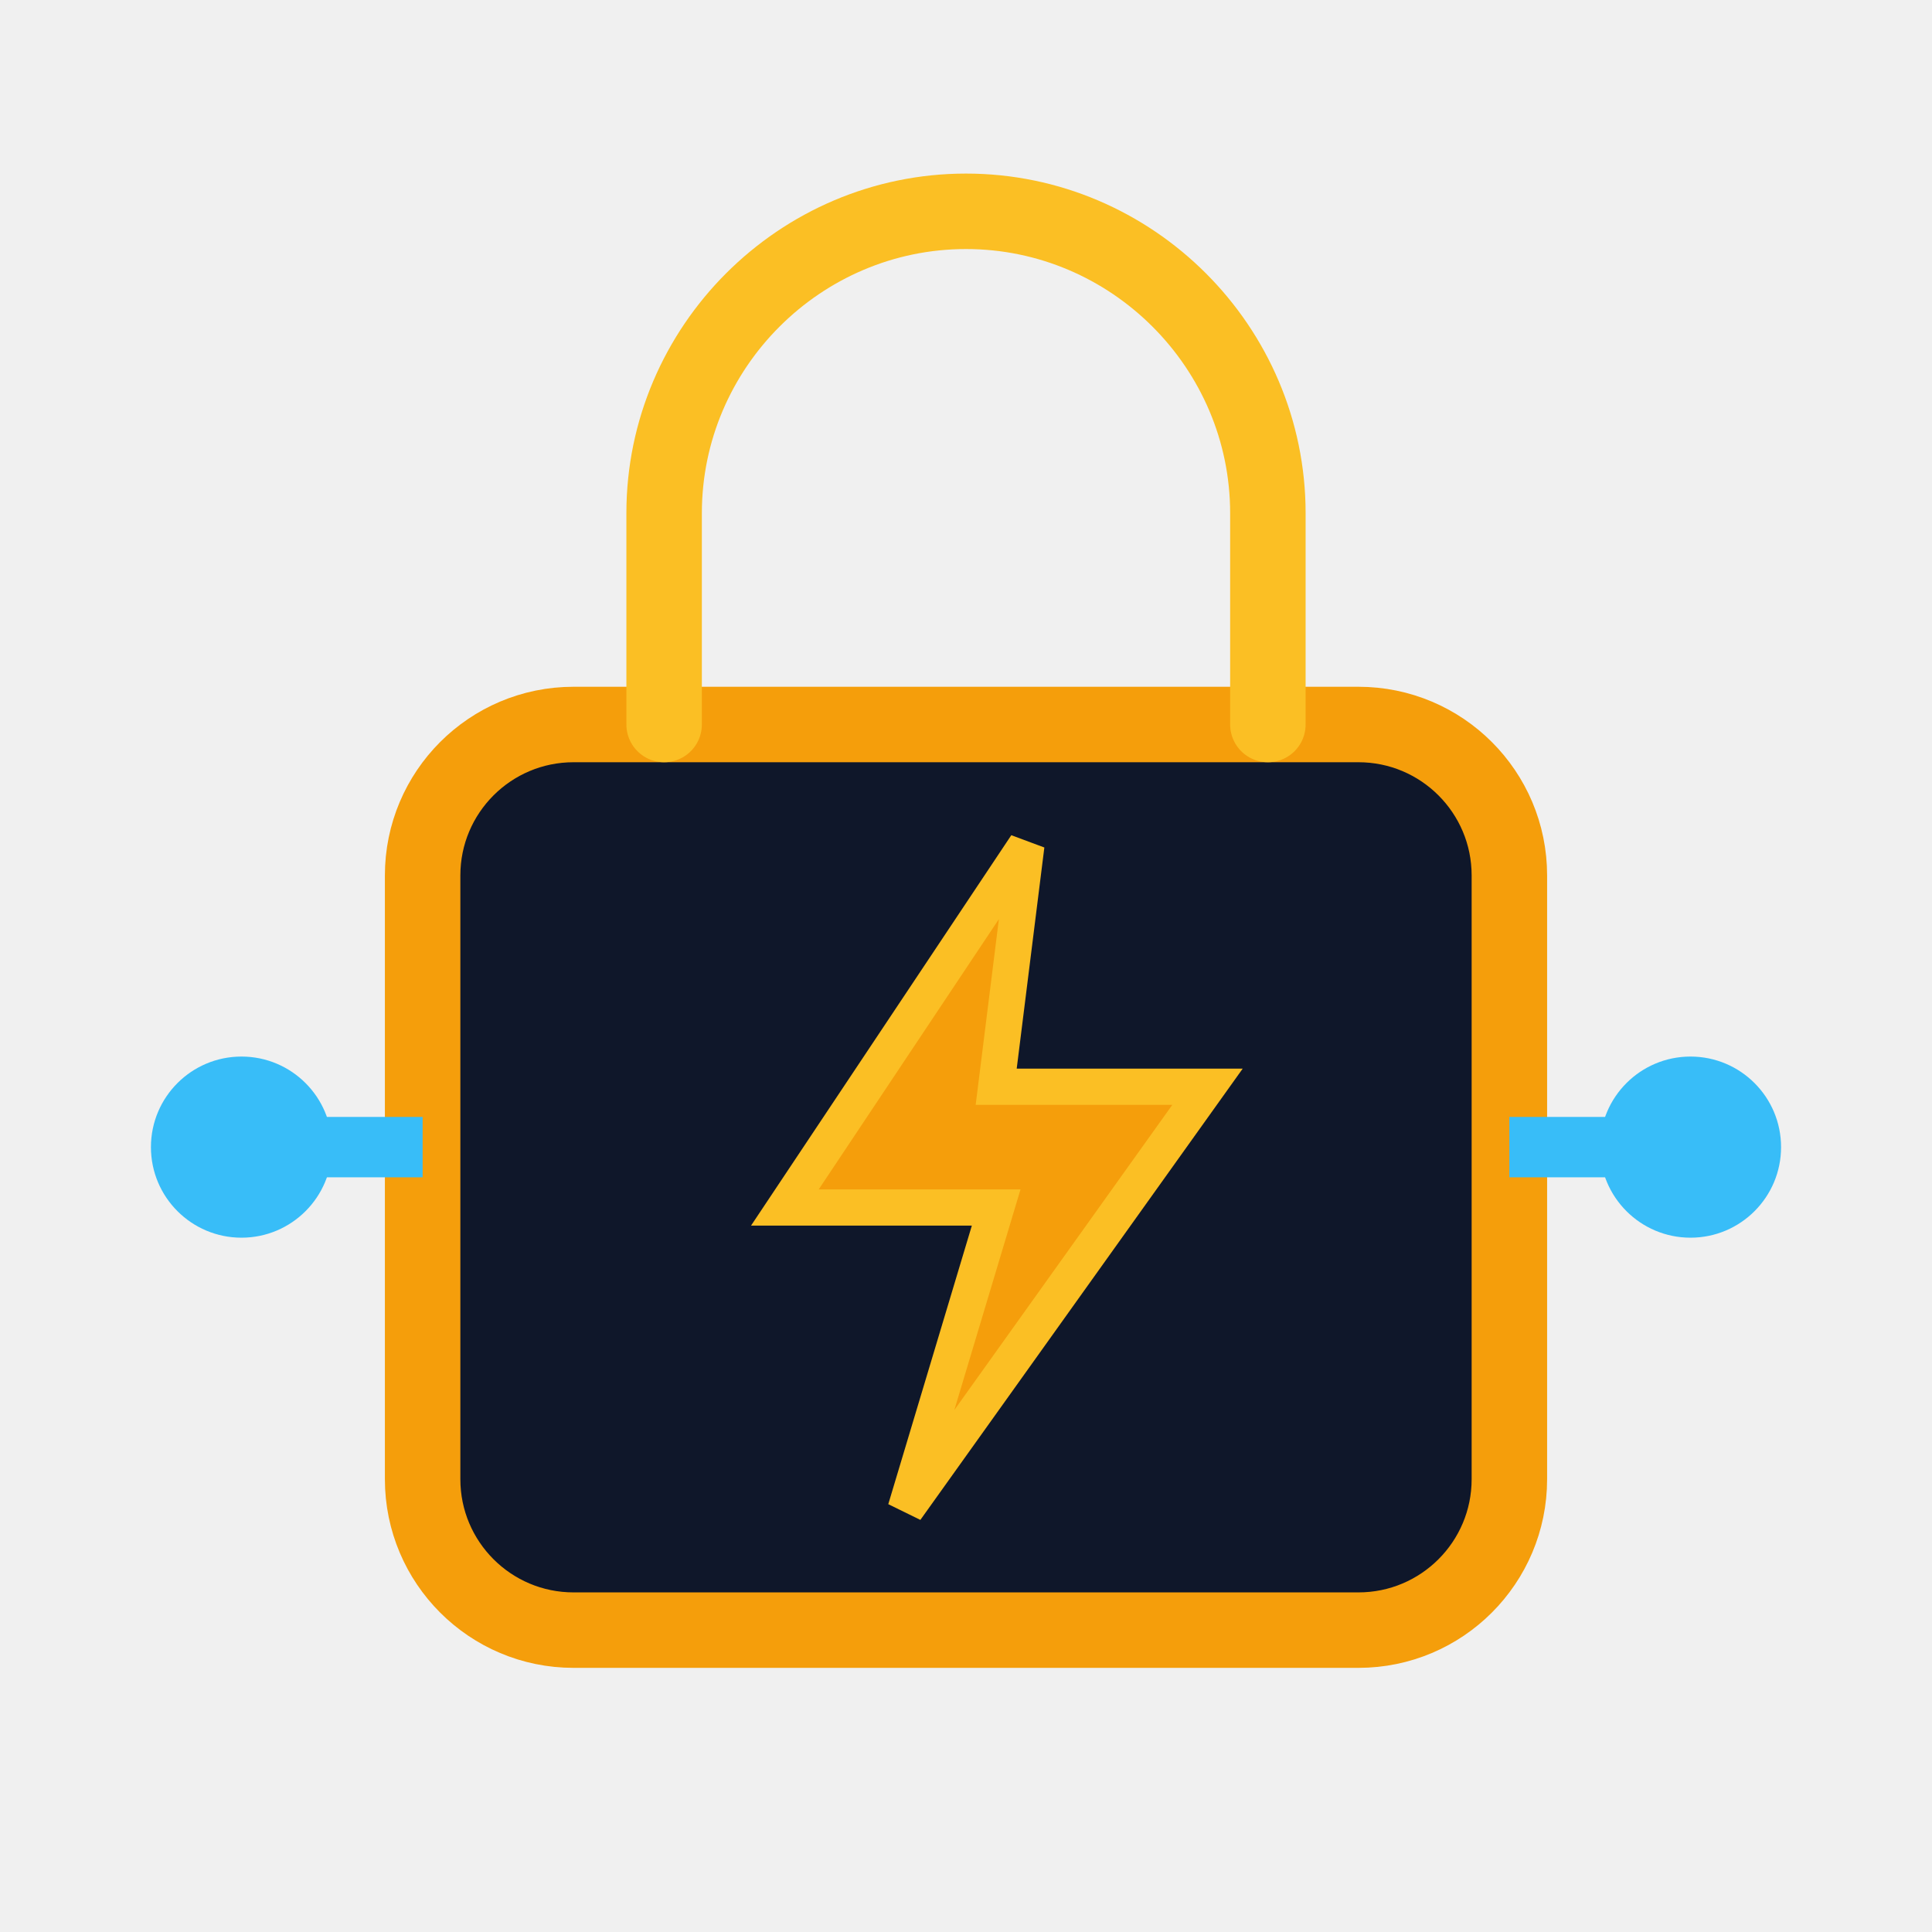
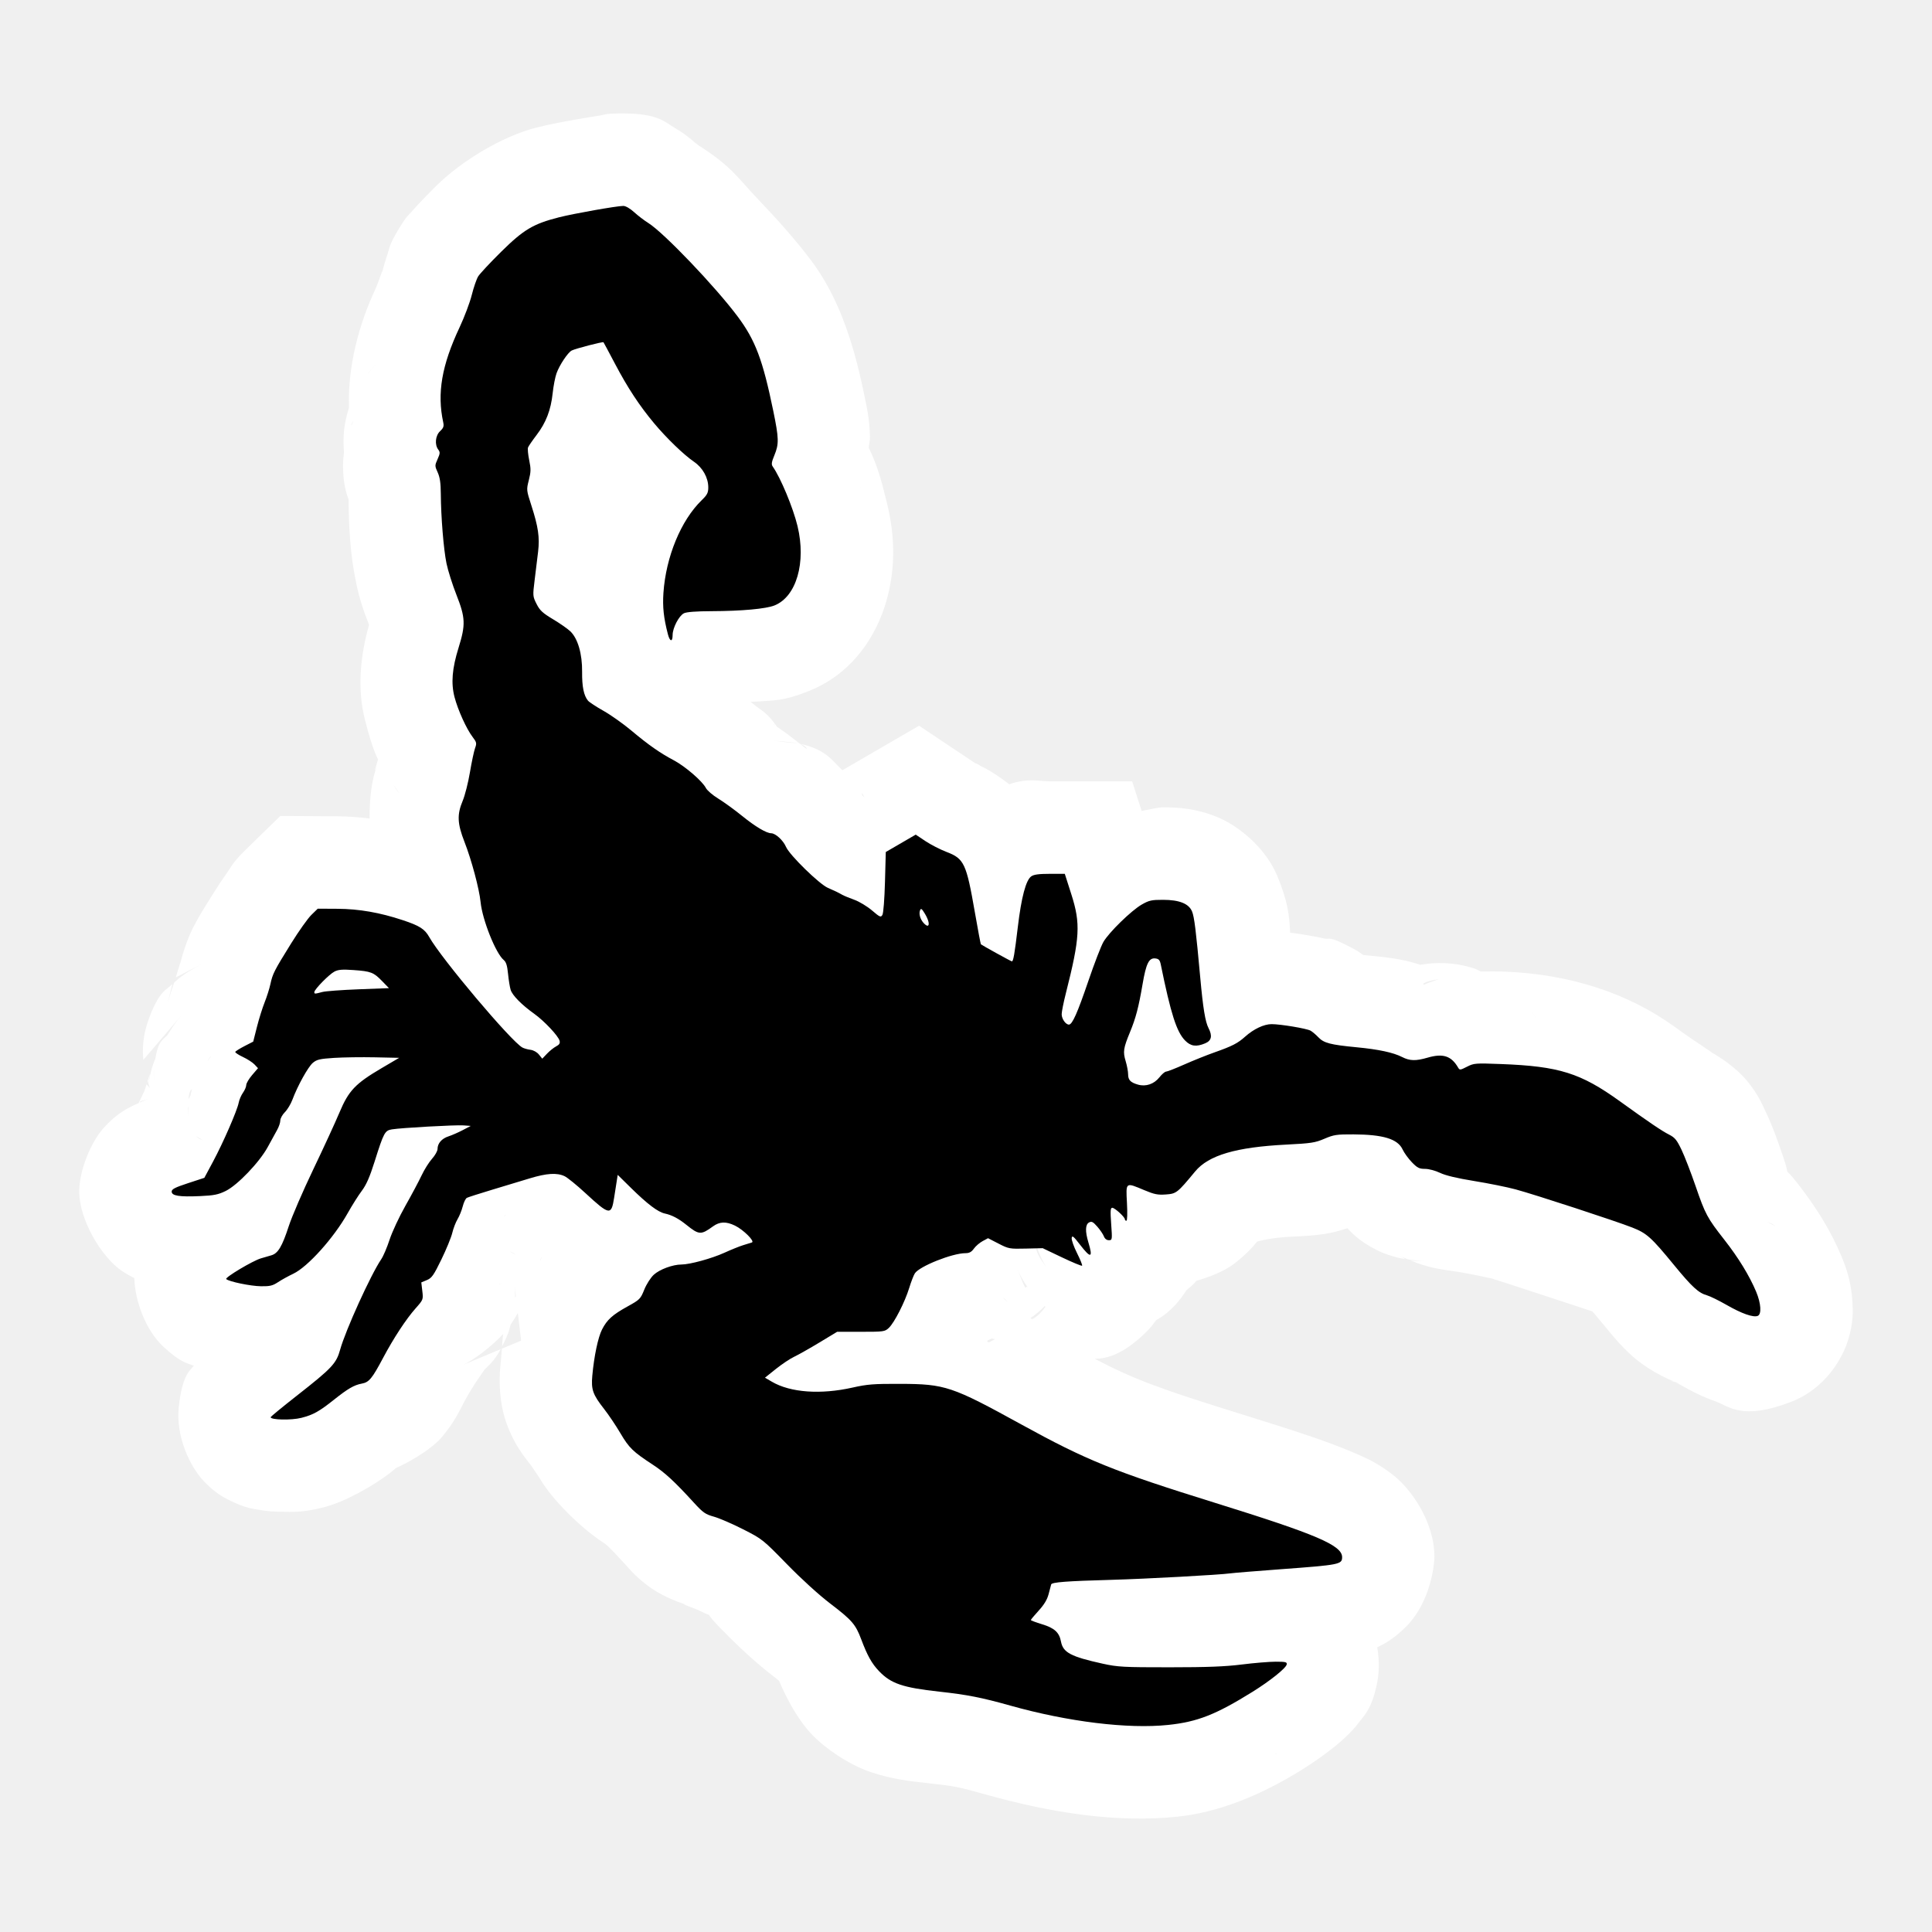
- <svg xmlns="http://www.w3.org/2000/svg" viewBox="0 0 64 64" width="64" height="64">
-   <rect x="14" y="24" width="36" height="30" rx="5" fill="#0f172a" stroke="#f59e0b" stroke-width="2.5" />
-   <path d="M22 24 V17 C22 11.5 26.5 7 32 7 C37.5 7 42 11.5 42 17 V24" fill="none" stroke="#fbbf24" stroke-width="2.5" stroke-linecap="round" />
-   <polygon points="34,28 26,40 33,40 30,50 40,36 33,36" fill="#f59e0b" stroke="#fbbf24" stroke-width="1.2" />
-   <circle cx="8" cy="38" r="3" fill="#38bdf8" />
-   <circle cx="56" cy="38" r="3" fill="#38bdf8" />
-   <line x1="8" y1="38" x2="14" y2="38" stroke="#38bdf8" stroke-width="2" />
-   <line x1="50" y1="38" x2="56" y2="38" stroke="#38bdf8" stroke-width="2" />
+ <svg xmlns="http://www.w3.org/2000/svg" version="1.1" viewBox="0 0 512 512">
+   <path d="m165.17 30.061c-5.273 0-4.764 0.347-6.467 0.602s-3.577 0.569-5.527 0.914c-3.901 0.691-7.477 1.333-11.137 2.268-8.7 2.221-19.514 8.585-26.438 15.422-1.695 1.674-3.291 3.312-4.686 4.807-0.697 0.747-1.335 1.444-2.01 2.225s-0.925 0.597-3.115 4.191c-2.778 4.559-2.506 5.131-3.062 6.75s-1.029 3.194-1.473 4.971c0.421-1.686-1.108 2.973-1.647 4.119-4.65 9.9-7.464 20.989-7.131 31.73-0.642 2.059-1.114 4.115-1.315 6.146-0.179 1.809-0.159 3.713-2e-3 5.656-0.133 1.142-0.266 2.294-0.256 3.709 0.032 4.236 0.736 6.859 1.465 8.75 0.078 7.335 0.392 14.246 1.957 21.869 0.991 4.828 2.07 7.801 3.484 11.422-2.191 7.592-3.293 16.726-1.057 25.285 1.103 4.222 1.922 7.196 3.426 10.377-0.421 1.558-1.52 4.697-0.143 1.426-1.528 3.629-2.137 8.924-2.086 14.217-2.794-0.335-5.593-0.574-8.387-0.59l-15.281-0.086-8.883 8.664c-3.805 3.712-3.835 4.413-5.133 6.24-1.298 1.827-2.613 3.804-3.904 5.883-2.291 3.688-3.68 5.839-5.238 8.895-1.558 3.055-2.975 7.649-3.414 9.695 0.347-1.617-0.395 1.059-0.328 0.893-0.393 0.981-0.497 1.669-0.797 2.518l6.975-3.592c-1.2 0.618-2.241 1.194-3.498 1.984-0.628 0.395-1.27 0.795-2.4 1.662-0.354 0.271-0.974 0.84-1.508 1.309-0.603 1.847-1.315 3.74-1.822 5.748l1.35-5.338c-0.179 0.167-0.221 0.167-0.43 0.371-1.17 1.149-3.291 1.585-6.049 9.541l-2e-3 6e-3 -2e-3 4e-3c-1.358 3.923-1.47 7.21-1.213 10.158l10.215-11.934c-1.398 1.634-2.453 3.084-3.592 5.016-0.866 1.47-2.626 1.189-3.426 6.592-0.758 1.621-1.277 3.546-1.865 6.559 0.148 0.378 0.252 0.864 0.406 1.207l-0.9-0.959c-0.209 0.66-0.342 1.238-0.568 1.758-0.493 1.132-0.981 2.055-1.537 3.228-0.55 0.253-0.903 0.358-1.588 0.711-1.754 0.904-4.336 2.157-7.67 5.867-3.334 3.71-6.461 11.181-6.461 16.824 0 7.642 6.051 17.558 11.299 21.057 1.204 0.803 2.283 1.403 3.299 1.912 0.125 5.67 2.849 13.676 7.697 18.168 4.608 4.27 6.229 4.292 7.65 4.889 0.18 0.075 0.245 0.08 0.41 0.146-0.959 1.319-3.071 2.298-3.986 11.066-0.806 7.723 3.021 15.567 6.32 19.18s5.854 4.815 7.688 5.691c3.666 1.752 5.284 1.896 6.709 2.162 2.85 0.533 4.425 0.559 6.152 0.596 3.455 0.074 6.012 0.252 11.686-1.201 5.355-1.372 13.146-5.653 17.848-9.396 0.719-0.572 1.038-0.843 1.08-0.932 4.466-2.003 9.905-5.407 12.338-8.354 3.39-4.105 4.333-6.422 5.957-9.48 2.021-3.807 5.3-8.339 5.268-8.303 0.79-0.89 2.388-1.936 4.305-5.422l-10.16 4.246c2.709-1.133 7.821-5.007 10.787-8.248-0.169 1.074-0.209 2.223-0.287 3.264 0.528-1.021 1.063-2.094 1.625-3.539 0.301-0.774 0.406-1.451 0.621-2.188 0.776-1.163 1.462-2.238 1.93-3.115l0.861 7.334-5.092 2.127c-0.106 1.577-0.263 3.056-0.432 4.916-0.283 3.117-0.396 9.075 1.631 14.773 2.027 5.698 4.665 8.876 6.625 11.377-0.178-0.227 2.017 2.943 2.504 3.769 2.974 5.046 10.405 12.53 16.266 16.363 1.107 0.724 1.541 0.979 6.137 6.014 1.478 1.619 3.099 3.618 6.75 6.186 3.643 2.563 8.138 4.112 10.105 4.662-3.99-1.111 1.488 0.699 3.232 1.586 4.977 2.53-1.151-1.981 5.17 4.5 4.613 4.73 9.29 9.106 14.158 12.82 0.696 0.531 0.883 0.706 1.295 1.047 2.131 4.991 5.064 10.418 8.809 14.332 3.458 3.614 9.723 7.897 15.344 9.809 5.621 1.911 10.201 2.433 15.637 3.029 6.699 0.735 7.87 0.964 14.848 2.926 17.718 4.98 34.959 7.599 51.07 5.906 10.624-1.116 21.797-5.558 32.654-12.305 3.141-1.952 5.954-3.919 8.59-6.027 1.318-1.054 2.557-2.081 4.121-3.66 0.782-0.789 1.646-1.679 2.846-3.293 1.2-1.614 3.267-3.296 4.644-10.447 0.305-1.586 0.687-5.015-0.027-9.156 2.194-1.007 4.668-2.519 7.537-5.354 6.675-6.596 7.617-16.748 7.617-18.564 0-9.609-6.446-18.131-10.67-21.508-4.224-3.376-7.403-4.719-10.904-6.217-7.002-2.996-15.561-5.761-29.145-9.986-21.886-6.807-28.53-9.194-39.301-14.812 3.171-0.022 7.62-1.079 13.941-7.4 1.006-1.006 1.659-1.95 2.387-2.908 0.178-0.103 0.3-0.123 0.482-0.232 3.351-2.005 5.697-4.828 7.539-7.676 0.79-0.657 1.595-1.324 2.141-1.922 0.182-0.199 0.216-0.318 0.383-0.51 3.543-1.037 7.491-2.515 10.258-4.691 3.086-2.428 4.604-4.118 5.914-5.742 0.851-0.18 3.494-0.999 8.951-1.275 3.424-0.173 5.761-0.247 9.07-0.756 1.92-0.295 3.994-0.876 5.889-1.484 1.28 1.35 3.285 3.514 7.805 5.785 2.513 1.262 5.184 1.986 7.508 2.402-0.324-0.207-0.49-0.416-1.383-0.846 0.838 0.403 1.443 0.609 2.176 0.924 1.82 0.27 3.56 0.439 4.455 0.439-2.579 0-3.25-0.089-3.914-0.211 5.476 2.275 8.421 2.367 13.043 3.115 2.964 0.48 8.432 1.665 8.508 1.686 1.3 0.35 23.888 7.795 26.705 8.729 0.379 0.435 0.64 0.677 2.697 3.186 2.629 3.206 4.614 5.655 7.736 8.518s8.788 6.329 13.475 7.623c-4.284-1.183-2.575-0.916-2.162-0.713 0.413 0.203 1.16 0.598 1.705 0.91 2.884 1.653 5.636 3.073 9.182 4.32 3.545 1.248 6.941 5.169 19.949 0.178 9.422-3.616 13.851-11.903 15.248-16.551 1.397-4.648 1.261-7.572 1.1-10.08-0.323-5.016-1.417-8.464-2.969-12.15-2.941-6.989-6.917-13.227-11.699-19.328-4.3-5.487-1.306 0.026-3.773-7.152-1.469-4.274-2.647-7.72-4.76-12.146-0.862-1.806-1.84-4.179-4.691-7.664-2.851-3.485-7.475-6.564-9.65-7.664 1.634 0.826-2.311-1.466-9.711-6.801-12.392-8.934-27.878-13.874-44.963-14.521-2.335-0.088-4.229-0.046-6.232-0.023-0.582-0.239-1.087-0.59-1.693-0.787-5.576-1.81-10.411-1.662-14.373-1.006-5.022-1.656-9.439-2.043-14.527-2.531-0.53-0.051-0.124-4e-3 -0.557-0.055-0.828-0.512-0.907-0.712-2.264-1.455-7.148-3.915-6.551-2.572-8.059-2.914s-2.891-0.599-4.33-0.84c-1.63-0.272-3.046-0.522-4.756-0.713-0.183-4.448-0.592-8.221-3.377-14.977l-2e-3 -2e-3c-3.109-7.542-10.362-13.422-16.066-15.709-5.704-2.286-10.172-2.519-14.225-2.525h-2e-3c-1.196-2e-3 -3.586 0.553-5.682 0.959l-2.508-7.846h-21.842c-2.687 0-5.707-0.96-10.734 0.768-3.168-2.431-6.241-4.326-7.908-4.963 0.98 0.374-1.902-1.141-0.732-0.359l-15.254-10.188-17.162 9.963-3.174 1.844c-0.054-0.05-0.094-0.11-0.148-0.16-2.353-2.171-4.121-5.402-11.107-6.857-2.026-1.641-3.925-3.056-6.07-4.516-2.663-3.941-4.283-4.316-6.352-6.1-0.209-0.18-0.433-0.339-0.641-0.516 0.74-0.053 1.626-0.032 2.344-0.098 3.868-0.352 6.23-5e-3 13.072-2.742 11.91-4.765 17.993-14.982 20.514-23.67 2.521-8.688 2.355-17.26 0.289-25.822-1.419-5.882-2.529-10.121-4.904-14.996 0.086-0.992 0.348-2.035 0.324-2.949-0.127-4.882-0.866-7.879-1.676-11.809-2.989-14.507-7.168-25.81-13.752-34.641-4.141-5.555-9.274-11.275-14.451-16.693s-6.852-8.599-15.926-14.262c1.147 0.716-0.861-0.776-0.207-0.18-1.746-1.594-3.472-2.928-5.848-4.303s-4.205-3.752-13.52-3.752zm-65.316 66.322c-0.982 0.922-1.699 1.871-2.481 2.814 1.15-1.583 2.15-2.504 2.481-2.814zm-6.25 15.258c-0.071 0.159-0.334 0.83-0.479 1.115-7.87e-4 -0.107-0.018-0.131-0.018-0.24 0.278-0.65 0.537-0.966 0.496-0.875zm134.71 16.65c-0.335 1.358-0.596 1.938-0.492 1.688 0.16-0.385 0.323-1.191 0.492-1.688zm-26.164 45.309c-0.061 0.207-0.099 0.524-0.166 0.691 0.051-0.224 0.125-0.482 0.166-0.691zm2.689 18.283c0.184 0.062 0.303 0.101 0.631 0.418-0.207-0.138-0.415-0.277-0.631-0.418zm-0.066 4.43c1.509 0.025 2.347 0.15 3.394 0.244 0.039 0.07 0.05 0.068 0.09 0.141-1.194-0.117-2.037-0.361-3.484-0.385zm3.447 0.248c1.505 0.137 2.687 0.295 3.445 0.512-0.942-0.187-2.212-0.257-3.361-0.371-0.03-0.056-0.054-0.085-0.084-0.141zm3.861 0.627c1.746 0.598 1.696 1.277 1.775 1.324 0.135 0.08-0.727-0.476-1.775-1.324zm-107.8 10.801c0.511 0.717 0.859 1.305 1.469 2.103 0.146 0.192-0.567-0.393-1.469-2.103zm44.143 2.061c0.318 0.269 2.587 1.81 3.121 2.258 5.223 4.381 10.256 7.973 15.518 10.758l4e-3 8e-3c-0.888-0.467-0.413-0.168 0.123 0.213 0.257 0.411 0.541 0.91 0.773 1.242-0.053-0.026-0.57-1.008-0.705-1.193 0.12 0.087 0.233 0.154 0.326 0.234 0.259 0.223 0.538 0.975 0.412 1 1.945 2.765 3.086 3.045 4.305 4.094 1.696 1.459 3.276 2.619 5.305 3.852-0.91-0.553 2.517 1.788 3.641 2.699 2.435 1.974 4.778 3.704 7.572 5.367 0.45 0.268 1.006 0.621 1.418 0.934 0.456 0.435 0.93 0.897 1.383 1.418 1.516 1.744 3.024 3.304 4.607 4.852 1.583 1.547 3.184 3.024 4.957 4.498 1.773 1.474 1.984 2.667 8.604 5.494 1.312 0.56 0.936 0.39 1.353 0.627 3.079 1.75 4.288 2.314 4.992 2.543 0.648 0.858 1.724 1.942 7.336 4.338 1.923 0.821 5.404 1.509 9.281 1.582 1.352 1.382 4.078 2.772 12.406 2.853 1.254 1.001 1.563 1.105 1.857 1.291 0.394 0.249 0.631 0.39 0.865 0.529 0.469 0.278 0.882 0.514 1.342 0.775 0.92 0.523 1.977 1.114 3.045 1.703s2.118 1.161 3.035 1.65c0.459 0.245 0.861 0.457 1.373 0.717 0.256 0.13 0.503 0.259 1.059 0.516 0.065 0.03 0.248 0.104 0.322 0.139 0.909 2.894 2.24 5.246 3.857 7.561 2.431 3.478 5.428 9.061 15.064 10.793 0.621 1.511 1.371 2.958 2.287 4.396-0.587 0.802-1.159 1.579-1.615 2.367-0.149 0.067-0.472 0.12-0.598 0.188-1.873 1.002-3.433 2.241-4.859 3.559l-10.611-5.471-12.803 6.894c-0.916 0.493-1.233 0.792-1.93 1.18-3.045 0.731-5.057 1.772-7.615 2.791-2.201 0.877-4.309 1.818-6.707 3.172-2.212 1.249-4.621 1.253-9.414 7.99-0.804-3.421-2.027-5.024-2.816-6.357-2.215-3.746-3.511-4.814-4.859-6.156-2.697-2.685-4.649-4.624-10.014-7.221-3.439-1.665-8.471-3.458-14.686-3.232-0.962 0.035-1.91 0.224-2.863 0.369-2.085-0.923-4.256-1.741-6.545-2.234 2.608 0.562 4.28 1.027 5.346 1.373-0.686-0.374-1.502-0.888-2.309-1.682l-1.674-1.647 29.654-15.5-39.902-2.902c0.169-3.01-0.017-5.742-0.459-7.519l20.574-12.1-27.748-0.586c-0.387-0.436-0.797-0.983-1.189-1.4-1.637-1.74-3.389-3.365-5.49-5.072-0.176-0.756-0.273-1.388-0.566-2.324-0.718-2.29-2.308-5.474-4.527-8.441-6e-3 0.037 0.068 0.218 0.074 0.229 0.011 0.019-0.117-0.268-0.146-0.33-1.124-1.489-2.358-2.934-3.82-4.152 2.196 1.83 3.076 2.833 3.519 3.477-0.069-0.158-0.068-0.135-0.139-0.312-0.598-1.496-1.04-4.275-0.826-2.16-0.82-8.129-2.578-13.586-4.885-19.705 0.726-2.38 1.269-4.643 1.609-6.822zm80.141 0.285c0.059 0.058 0.404 0.85 0.506 1.008-0.142-0.153-0.425-0.435-0.506-0.527-0.15-0.172-0.259-0.734 0-0.48zm17.656 11.713c1.394 0.838 1.323 1.073 0.736 0.572-0.299-0.255-0.463-0.34-0.736-0.572zm12.758 12.309-0.154 5.711-0.131 0.076c0.12-1.816 0.228-3.674 0.285-5.787zm-27.344 8.861c0.898 0.599 1.538 0.918 2.295 1.381 0.015 0.075 0.022 0.101 0.037 0.178zm-34.924 1.31c0.026 6e-3 0.038 0.014 0.064 0.019-0.026-6e-3 -0.039-0.014-0.064-0.019zm-41.92 3.406c0.11 0.111 0.551 0.065 1.258 0.984-0.094-0.068-0.146-0.124-0.242-0.193-0.708-0.506-1.228-1.007-1.016-0.791zm226.54 11.541c-1.536 0.532-3.175 1.108-3.697 1.375-0.607 0.31-1.404-0.569 3.697-1.375zm-166.15 0.379c0.288 0.246 0.56 0.589 0.754 0.859-0.054-0.035 0.17-0.071-0.754-0.859zm190.56 8.109c1.106 1.39 1.688 2.388 1.805 2.588-0.463-0.795-1.149-1.701-1.805-2.588zm-349.76 11.791c-0.051 0.115-0.106 0.222-0.156 0.338-0.288 0.367-0.6 0.77-0.861 1.143 0.047-0.238 0.721-1.12 1.018-1.48zm-14.941 3.299c-0.112 1.37-0.27 2.484-0.27 4.453 0-2.003 0.115-3.358 0.27-4.453zm-1.416 1.855c-0.097 0.34-0.344 1.014-0.508 1.57 0.063 0.174 0.115 0.371 0.18 0.539 0.321-1.7 0.535-2.833 0.328-2.109zm234.89 1.523c0.096 0.409 0.175 1.053 0.266 1.375 0.022 0.153 0.015 0.253 0.041 0.41-0.195-0.389-0.268-0.289-0.307-1.785zm-223.64 2.232c-0.164 0.485-0.285 1.13-0.42 1.727-0.178 0.325-0.324 0.584-0.504 0.916 0.173-1.968 0.508-2.357 0.924-2.643zm-11.693 2.582c-0.564 0.206-1.434 0.643-2.148 0.963l0.168-0.314zm10.838 2.117c-0.105 1.093-0.23 2.124-0.23 3.557 0-1.668 0.059-2.478 0.102-3.525 0.039-9e-3 0.085-0.021 0.129-0.031zm124.06 6.811c0.031 0.07 0.1 0.197 0.113 0.207 8e-3 6e-3 -0.182-0.163-0.188-0.168zm-122.17 0.914c0.654 0.35 1.399 0.837 2.072 1.152-0.936-0.439-0.916-0.106-2.072-1.152zm125.04 2.58c-0.863 0.496-1.73 0.996-2.438 1.512-0.528 0.385 0.263-0.57 2.438-1.512zm17.76 0.18c2.602 1.108 3.257 2.236 2.518 1.641-0.694-0.558-1.714-1.079-2.518-1.641zm-60.533 17.949c0.05-0.054-0.512 0.558-0.65 0.701 0.102-0.212 0.231-0.413 0.332-0.627-0.217 0.461 0.203 0.051 0.318-0.074zm177.67 0.332c5.3e-4 2e-3 0.145 0.368 0.27 1.168-0.093-0.303-0.177-0.861-0.27-1.168zm-38.238 0.967c0 4.723 1.4 8.973 3.617 12.633-0.12-0.19-0.136-0.159-0.271-0.387-0.935-1.565-3.346-3.255-3.346-12.246zm194.79 0.752c1.539 0.421 2.111 1.218 2.451 1.338 0.741 0.261-2e-3 9e-3 -1.08-0.609-0.47-0.269-0.912-0.477-1.371-0.729zm-333.24 7.881c0.037-0.06 0.931 0.307 1.188 0.516 0.069 0.056 0.208 0.184 0.289 0.252-0.304-0.173-1.49-0.745-1.477-0.768zm8.447 1.285c0.025 0.079-0.283 0.754-0.4 0.965-0.033 0.035-0.065 0.07-0.098 0.105 0.033-0.125 0.058-0.167 0.092-0.297 0.148-0.268 0.278-0.529 0.406-0.773zm126.03 3.289c0.611 1.606 1.577 3.257 2.728 4.877-0.87-0.961 0.147 2.687-2.728-4.877zm-133.43 2.938 0.498 4.232c-0.068 0.147-0.12 0.278-0.186 0.422 0.032-2.343-0.243-4.064-0.312-4.654zm-3.143 0.818c-1.079 0.496-0.803 0.265-0.715 0.234 0.087-0.03 0.42-0.138 0.715-0.234zm139.82 1.881c0.08 0.105 0.142 0.212 0.225 0.316-0.222-0.217-0.114-0.165-0.225-0.316zm-6.986 2.088c-0.071-0.163 0.555 0.275 0.889 0.709 0.065 0.085 0.176 0.195 0.24 0.279-0.227-0.22-1.105-0.933-1.129-0.988zm12.111 1.031c-0.122 0.171-0.095 0.112-0.205 0.268-0.021-0.011-0.032-0.018-0.053-0.029 0.057-0.073 0.206-0.166 0.258-0.238zm-1.152 1.068c0.066 0.058 0.133 0.114 0.199 0.172-1.207 1.682-2.337 2.727-3.473 3.277-0.161-0.079-0.383-0.158-0.533-0.236 1.633-1.122 2.822-2.173 3.807-3.213zm-5.189 4.064c6e-3 5e-3 0.01 0.01 0.016 0.016-6e-3 -3e-3 -0.015-8e-3 -0.021-0.012 2e-3 -1e-3 4e-3 -3e-3 6e-3 -4e-3zm-8.816 4.531c0.132 0.026 0.218 0.079 0.352 0.104 0.216 0.039 0.306 0.02 0.512 0.055l-1.645 0.885-0.475-0.244c0.047-0.103 0.098-0.205 0.145-0.309 0.359-0.128 0.745-0.347 1.111-0.49zm-29.389 36.389c0.586-0.017 1.647 0.052 5.035 0.064 5.535 0.019 4.901-2e-3 5.879 0.326 0.978 0.328 5.355 2.391 14.418 7.375 1.393 0.766 2.55 1.318 3.865 2.022-2.743 2.203-5.581 5.664-7.416 11.584-0.087 0.103-0.182 0.201-0.27 0.307-0.36 0.432-0.699 0.837-1.275 1.611-0.288 0.387-0.617 0.808-1.273 1.863-0.328 0.527-0.74 1.172-1.398 2.572-0.363 0.773-1.02 1.591-1.551 3.389-1.309-2.741-2.982-5.804-5.311-8.482-3.385-3.893-6.183-5.89-9.328-8.289-1.135-0.866-5.736-4.932-8.805-8.078-1.564-1.604-3.084-2.751-4.637-4.137 3.305-0.353 6.596-0.933 9.887-1.674 1.484-0.334 1.594-0.436 2.18-0.453zm104.59 73.695c0.638 0 0.663 0.125-0.252 0.023-0.043-9e-4 0.318-0.023 0.252-0.023z" color="#000000" color-rendering="auto" dominant-baseline="auto" fill="#fff" image-rendering="auto" shape-rendering="auto" solid-color="#000000" style="font-feature-settings:normal;font-variant-alternates:normal;font-variant-caps:normal;font-variant-ligatures:normal;font-variant-numeric:normal;font-variant-position:normal;isolation:auto;mix-blend-mode:normal;shape-padding:0;text-decoration-color:#000000;text-decoration-line:none;text-decoration-style:solid;text-indent:0;text-orientation:mixed;text-transform:none;white-space:normal" />
+   <path d="m309.61 457.12c7.731-0.812 12.577-2.715 22.294-8.753 4.663-2.897 8.895-6.282 9.084-7.266 0.123-0.638-0.262-0.735-2.918-0.735-1.683 0-5.708 0.333-8.946 0.74-4.429 0.557-9.185 0.741-19.205 0.744-12.177 4e-3 -13.69-0.078-17.656-0.95-8.49-1.866-10.546-2.955-11.094-5.874-0.454-2.42-1.726-3.584-5.003-4.579-1.639-0.498-2.979-1.004-2.979-1.125 0-0.121 0.937-1.245 2.082-2.498 1.435-1.57 2.249-2.924 2.62-4.356 0.296-1.143 0.603-2.302 0.682-2.575 0.172-0.595 4.062-0.891 16.098-1.224 8.988-0.249 28.646-1.322 31.362-1.712 0.827-0.119 6.82-0.609 13.318-1.089 15.695-1.16 16.325-1.284 16.325-3.21 0-3.126-6.763-6.019-33.51-14.339-27.08-8.423-34.158-11.286-51.553-20.853-18.354-10.094-20.128-10.688-32.006-10.73-7.088-0.025-8.756 0.105-12.674 0.986-8.463 1.904-16.469 1.324-21.371-1.549l-1.835-1.075 2.903-2.319c1.597-1.276 3.773-2.727 4.837-3.225 1.063-0.498 4.06-2.19 6.659-3.76l4.726-2.854h6.299c6.047 0 6.343-0.041 7.393-1.025 1.46-1.368 4.26-6.849 5.4-10.569 0.506-1.651 1.185-3.407 1.508-3.901 1.228-1.874 9.925-5.341 13.399-5.341 1.026 0 1.606-0.312 2.242-1.205 0.472-0.663 1.509-1.555 2.304-1.984l1.447-0.779 2.773 1.429c2.679 1.381 2.923 1.426 7.24 1.323l4.468-0.107 5.108 2.435c2.809 1.339 5.209 2.333 5.333 2.209s-0.474-1.616-1.33-3.316c-0.856-1.699-1.496-3.507-1.424-4.018 0.11-0.775 0.473-0.484 2.198 1.757 2.875 3.737 3.495 3.577 2.235-0.576-0.895-2.951-0.837-4.771 0.171-5.31 0.679-0.364 1.053-0.174 2.177 1.107 0.746 0.85 1.532 2.007 1.747 2.572 0.245 0.643 0.735 1.026 1.315 1.026 0.906 0 0.919-0.09 0.621-4.296-0.25-3.528-0.198-4.296 0.293-4.296 0.658 0 3.338 2.455 3.338 3.058 0 0.208 0.18 0.379 0.4 0.379 0.237 0 0.299-1.918 0.15-4.726-0.295-5.582-0.419-5.49 4.577-3.39 2.675 1.124 3.584 1.306 5.743 1.15 2.781-0.201 3.035-0.401 7.75-6.098 3.562-4.304 10.819-6.441 24.165-7.117 6.582-0.333 7.628-0.494 10.096-1.551 2.485-1.064 3.234-1.177 7.694-1.157 7.88 0.035 11.728 1.212 13.017 3.983 0.425 0.914 1.536 2.449 2.47 3.41 1.448 1.492 1.959 1.749 3.481 1.749 1.011 0 2.733 0.456 3.974 1.053 1.454 0.699 4.504 1.427 9.065 2.166 3.781 0.612 8.71 1.606 10.955 2.21 5.032 1.353 26.538 8.388 30.932 10.118 3.832 1.509 5.031 2.585 11.039 9.911 4.807 5.862 6.529 7.441 8.8 8.068 0.788 0.218 3.13 1.369 5.204 2.558 3.961 2.271 6.993 3.338 8.186 2.88 1.082-0.415 0.895-3.325-0.414-6.435-1.78-4.231-4.701-9.001-8.404-13.725-4.556-5.814-5.072-6.776-7.655-14.294-1.218-3.544-2.884-7.846-3.701-9.558-1.252-2.624-1.771-3.258-3.296-4.029-1.935-0.978-5.406-3.329-12.981-8.79-10.473-7.55-16.143-9.331-31.576-9.916-6.805-0.258-7.166-0.23-9.007 0.71-1.811 0.924-1.943 0.936-2.362 0.216-1.8-3.091-4-3.805-8.074-2.62-3.143 0.914-4.723 0.874-6.77-0.171-2.335-1.191-6.193-2.018-12.021-2.577-6.977-0.669-8.702-1.118-10.152-2.642-0.678-0.712-1.619-1.507-2.092-1.766-1.049-0.575-7.943-1.726-10.319-1.724-2.019 3e-3 -4.748 1.291-6.992 3.303-1.985 1.779-3.418 2.516-8.133 4.18-2.055 0.725-5.654 2.169-7.997 3.208-2.343 1.039-4.517 1.889-4.831 1.889s-1.111 0.681-1.77 1.512c-1.423 1.794-3.588 2.533-5.669 1.937-2.01-0.576-2.619-1.215-2.624-2.75-3e-3 -0.739-0.298-2.309-0.655-3.489-0.745-2.455-0.6-3.423 1.145-7.654 1.55-3.76 2.292-6.586 3.339-12.72 0.94-5.509 1.692-7.026 3.386-6.828 0.919 0.107 1.2 0.425 1.447 1.637 2.655 13.041 4.179 17.807 6.431 20.11 1.509 1.543 2.948 1.745 5.333 0.748 1.677-0.701 1.954-1.96 0.885-4.026-0.868-1.679-1.464-5.312-2.196-13.393-1.13-12.473-1.577-16.08-2.171-17.523-0.856-2.075-3.364-3.081-7.702-3.087-3.018-5e-3 -3.704 0.148-5.624 1.249-2.757 1.581-8.685 7.359-10.165 9.907-0.618 1.063-2.408 5.703-3.978 10.311-2.909 8.536-4.272 11.6-5.163 11.6-0.859 0-1.921-1.52-1.921-2.748 0-0.647 0.497-3.138 1.105-5.535 3.745-14.774 3.949-18.451 1.457-26.246l-1.734-5.425h-3.97c-2.875 0-4.23 0.182-4.912 0.66-1.422 0.996-2.629 5.54-3.569 13.441-0.85 7.143-1.188 9.098-1.575 9.098-0.197 0-7.876-4.234-8.209-4.527-0.078-0.068-0.798-3.888-1.599-8.489-2.26-12.972-2.839-14.204-7.516-15.991-1.661-0.635-4.176-1.926-5.588-2.868l-2.567-1.714-7.935 4.606-0.215 7.94c-0.122 4.512-0.415 8.278-0.679 8.723-0.426 0.719-0.655 0.621-2.766-1.181-1.266-1.081-3.377-2.353-4.691-2.827-1.314-0.474-2.728-1.054-3.141-1.289-1.161-0.659-2.116-1.122-3.83-1.854-2.282-0.975-10.189-8.702-11.118-10.867-0.743-1.729-2.762-3.593-3.913-3.611-1.3-0.021-4.222-1.761-7.713-4.59-2.034-1.649-4.889-3.721-6.344-4.605s-2.927-2.15-3.269-2.812c-0.938-1.813-5.498-5.745-8.509-7.337-3.657-1.933-6.704-4.068-11.26-7.89-2.127-1.784-5.444-4.131-7.371-5.215-1.927-1.084-3.772-2.296-4.1-2.693-1.116-1.353-1.599-3.724-1.558-7.634 0.051-4.761-1.129-8.831-3.109-10.728-0.71-0.68-2.783-2.129-4.606-3.219-2.749-1.644-3.492-2.334-4.354-4.043-1.02-2.022-1.029-2.142-0.503-6.408 0.295-2.391 0.704-5.747 0.91-7.456 0.452-3.756 0.039-6.604-1.774-12.21-1.33-4.114-1.336-4.177-0.685-6.743 0.561-2.211 0.576-2.986 0.1-5.294-0.306-1.487-0.448-2.997-0.314-3.355 0.134-0.358 1.155-1.847 2.269-3.308 2.507-3.287 3.79-6.623 4.265-11.091 0.201-1.89 0.66-4.261 1.021-5.267 0.787-2.197 3.014-5.532 4.036-6.043 1.037-0.519 8.241-2.385 8.409-2.179 0.076 0.094 1.456 2.674 3.068 5.732 3.333 6.327 6.433 11.043 10.322 15.704 3.289 3.941 7.899 8.395 10.579 10.221 2.319 1.58 3.802 4.231 3.802 6.797 0 1.436-0.281 1.983-1.75 3.409-5.49 5.329-9.477 14.984-10.134 24.541-0.256 3.73 0.058 6.64 1.188 10.989 0.516 1.988 1.244 2.104 1.244 0.198 0-1.894 1.678-5.117 3.007-5.776 0.698-0.346 3.255-0.539 7.303-0.553 7.998-0.027 14.421-0.612 16.693-1.521 5.801-2.321 8.428-11.376 6.1-21.026-1.175-4.872-4.496-12.849-6.561-15.763-0.415-0.585-0.33-1.174 0.433-3.016 1.236-2.981 1.196-4.489-0.305-11.777-2.781-13.499-4.74-18.698-9.402-24.949-5.899-7.911-19.603-22.256-23.713-24.821-1.063-0.664-2.751-1.952-3.749-2.864-1.069-0.976-2.248-1.658-2.866-1.658-1.713 0-13.202 2.034-17.076 3.023-6.814 1.74-9.352 3.253-15.293 9.121-2.927 2.89-5.675 5.835-6.106 6.544-0.432 0.709-1.193 2.92-1.69 4.913-0.498 1.994-1.956 5.862-3.24 8.596-4.726 10.061-5.992 17.431-4.324 25.158 0.225 1.042 0.065 1.492-0.828 2.33-1.255 1.179-1.491 3.568-0.484 4.897 0.513 0.677 0.488 1.025-0.184 2.524-0.754 1.685-0.753 1.794 0.026 3.511 0.587 1.293 0.812 2.818 0.829 5.639 0.039 6.156 0.738 14.743 1.504 18.473 0.388 1.89 1.576 5.644 2.639 8.342 2.387 6.055 2.462 7.912 0.567 13.998-1.72 5.522-2.039 9.408-1.073 13.103 0.889 3.403 3.167 8.432 4.772 10.537 1.089 1.428 1.144 1.673 0.663 3.001-0.288 0.795-0.899 3.682-1.359 6.415-0.46 2.733-1.322 6.122-1.915 7.532-1.527 3.629-1.425 6.015 0.464 10.85 1.874 4.796 3.925 12.455 4.281 15.988 0.478 4.735 4.011 13.579 6.13 15.345 0.635 0.529 0.932 1.478 1.144 3.652 0.157 1.615 0.467 3.527 0.688 4.249 0.449 1.465 2.912 3.966 6.269 6.364 2.629 1.878 6.368 5.854 6.7 7.126 0.174 0.665-0.06 1.05-0.909 1.494-0.629 0.329-1.714 1.198-2.411 1.931l-1.268 1.333-0.88-1.092c-0.513-0.637-1.446-1.161-2.237-1.259-0.746-0.092-1.713-0.363-2.148-0.602-2.999-1.649-21.467-23.553-24.684-29.276-1.199-2.133-2.549-2.996-6.995-4.472-6.098-2.025-11.625-2.989-17.314-3.021l-5.24-0.029-1.694 1.653c-0.932 0.909-3.334 4.292-5.339 7.518-4.504 7.249-4.925 8.074-5.511 10.805-0.258 1.205-0.95 3.389-1.536 4.855-0.587 1.465-1.506 4.404-2.043 6.531l-0.977 3.866-2.32 1.195c-1.276 0.657-2.373 1.347-2.437 1.533-0.064 0.186 0.849 0.791 2.03 1.344 1.181 0.553 2.563 1.448 3.07 1.988l0.923 0.982-1.557 1.819c-0.856 1-1.557 2.189-1.557 2.642 0 0.453-0.388 1.368-0.863 2.035-0.475 0.666-0.987 1.856-1.138 2.644-0.399 2.078-4.11 10.601-6.793 15.604l-2.314 4.314-4.327 1.418c-3.456 1.133-4.327 1.582-4.327 2.23 0 1.117 2.016 1.437 7.51 1.193 3.691-0.164 4.824-0.39 6.802-1.358 3.137-1.535 8.993-7.664 11.169-11.689 0.884-1.637 1.99-3.649 2.456-4.472 0.466-0.823 0.848-1.95 0.848-2.503 0-0.554 0.547-1.553 1.215-2.221 0.668-0.668 1.563-2.152 1.99-3.296 1.37-3.681 4.163-8.718 5.42-9.776 1.049-0.882 1.847-1.068 5.643-1.313 2.432-0.157 7.303-0.224 10.826-0.15l6.405 0.135-4.67 2.746c-6.954 4.09-8.721 5.952-11.157 11.757-1.1 2.622-4.231 9.421-6.957 15.109-2.726 5.688-5.638 12.434-6.471 14.992-1.76 5.402-2.849 7.225-4.62 7.732-0.702 0.201-1.952 0.566-2.779 0.811-2.188 0.65-9.607 5.086-9.175 5.487 0.734 0.68 6.451 1.86 9.206 1.9 2.366 0.034 3.098-0.141 4.519-1.081 0.933-0.617 2.755-1.624 4.05-2.238 3.837-1.819 10.741-9.505 14.409-16.04 1.167-2.08 2.855-4.753 3.749-5.939 1.188-1.574 2.103-3.664 3.39-7.741 2.438-7.722 2.711-8.229 4.599-8.539 2.49-0.41 16.836-1.207 18.953-1.053l1.933 0.141-2.148 1.123c-1.181 0.618-2.872 1.357-3.758 1.644-1.789 0.579-2.901 1.86-2.901 3.342 0 0.537-0.654 1.703-1.453 2.59-0.799 0.887-2.045 2.869-2.768 4.405-0.723 1.536-2.659 5.171-4.303 8.077-1.644 2.906-3.529 6.947-4.19 8.978-0.661 2.031-1.657 4.365-2.215 5.186-2.755 4.06-9.451 18.79-10.872 23.915-1.032 3.726-2.129 4.892-11.54 12.27-3.767 2.954-6.863 5.5-6.88 5.658-0.076 0.73 5.499 0.85 8.135 0.175 3.152-0.808 4.707-1.674 8.678-4.835 3.67-2.922 5.31-3.869 7.339-4.239 1.924-0.351 2.719-1.314 5.66-6.854 2.755-5.189 6.088-10.266 8.587-13.08 2.033-2.29 2.053-2.339 1.787-4.599l-0.269-2.284 1.485-0.621c1.29-0.539 1.796-1.259 3.851-5.484 1.301-2.675 2.593-5.831 2.872-7.012 0.278-1.181 0.906-2.815 1.395-3.63 0.489-0.815 1.111-2.353 1.381-3.417 0.27-1.064 0.762-2.075 1.093-2.247 0.331-0.172 3.308-1.128 6.617-2.124 3.308-0.997 7.827-2.364 10.043-3.037 4.506-1.37 7.21-1.539 9.239-0.576 0.752 0.357 3.233 2.373 5.513 4.48 6.393 5.909 6.874 5.987 7.611 1.238 0.269-1.73 0.593-3.803 0.72-4.607l0.232-1.462 3.512 3.455c4.361 4.29 7.141 6.393 8.973 6.787 1.879 0.405 3.624 1.322 5.709 3 3.343 2.691 3.872 2.722 7.045 0.412 1.764-1.285 3.482-1.347 5.828-0.211 2.237 1.083 5.36 4.191 4.492 4.471-0.336 0.108-1.383 0.434-2.329 0.723s-3.168 1.187-4.941 1.994c-3.37 1.535-9.16 3.121-11.414 3.126-2.302 5e-3 -5.792 1.3-7.322 2.716-0.827 0.765-1.938 2.506-2.518 3.946-0.994 2.467-1.183 2.657-4.392 4.431-4.034 2.229-5.471 3.526-6.803 6.136-1.054 2.065-2.107 7.069-2.575 12.237-0.334 3.689 0.13 4.994 3.144 8.84 1.175 1.499 3.121 4.397 4.326 6.441 2.28 3.869 3.297 4.854 8.579 8.309 3.195 2.09 5.779 4.478 10.814 9.993 2.478 2.715 3.082 3.14 5.37 3.778 1.418 0.395 4.898 1.898 7.733 3.34 5.083 2.584 5.246 2.714 11.6 9.228 3.841 3.938 8.479 8.159 11.481 10.449 5.752 4.388 6.726 5.508 8.198 9.428 1.645 4.38 2.814 6.472 4.746 8.492 3.162 3.304 6.283 4.366 15.965 5.428 7.411 0.813 11.207 1.559 18.801 3.693 15.325 4.308 31.196 6.25 41.888 5.126zm-226.31-194.2c0-0.712 3.925-4.715 5.34-5.447 1.007-0.521 2.094-0.607 5.012-0.4 4.65 0.33 5.348 0.598 7.603 2.919l1.819 1.873-8.061 0.309c-4.434 0.17-8.738 0.488-9.565 0.708-2.06 0.547-2.148 0.549-2.148 0.039zm161.44-18.347c-0.889-1.012-1.274-2.4-0.921-3.32 0.24-0.625 0.465-0.467 1.296 0.906 1.014 1.675 1.319 3.166 0.648 3.166-0.2 0-0.66-0.338-1.023-0.752z" stroke-width=".43" />
</svg>
